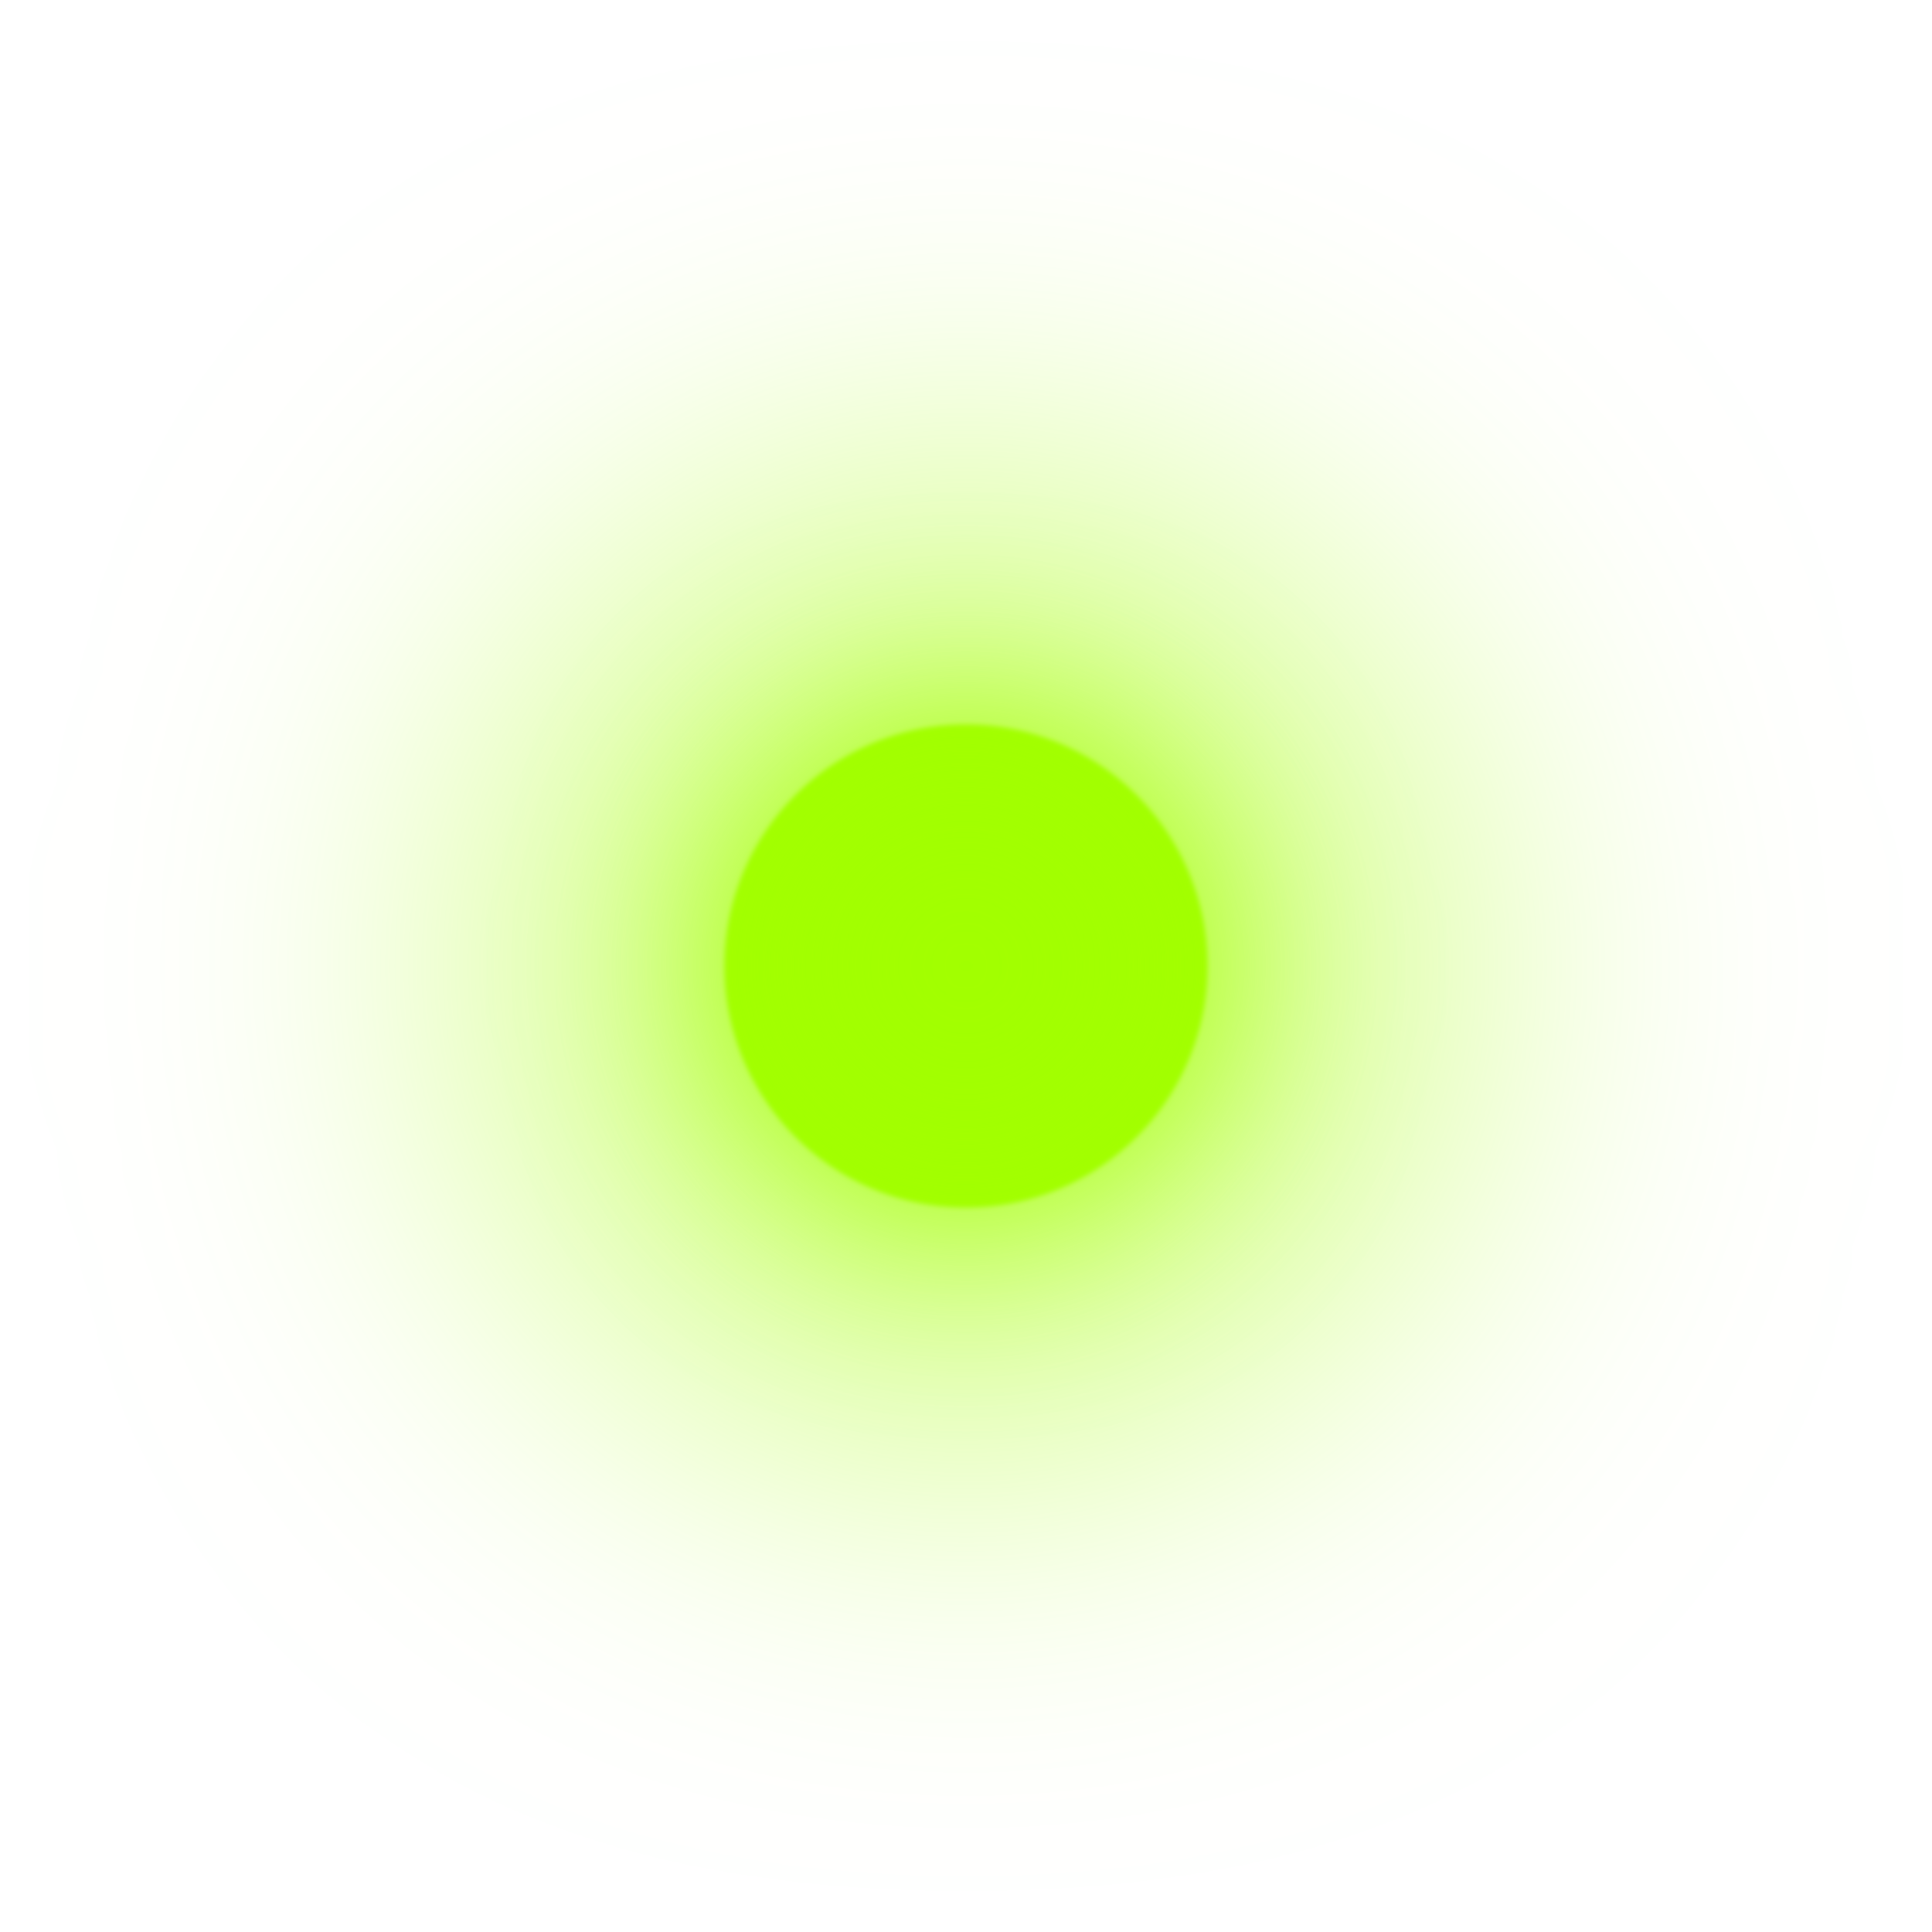
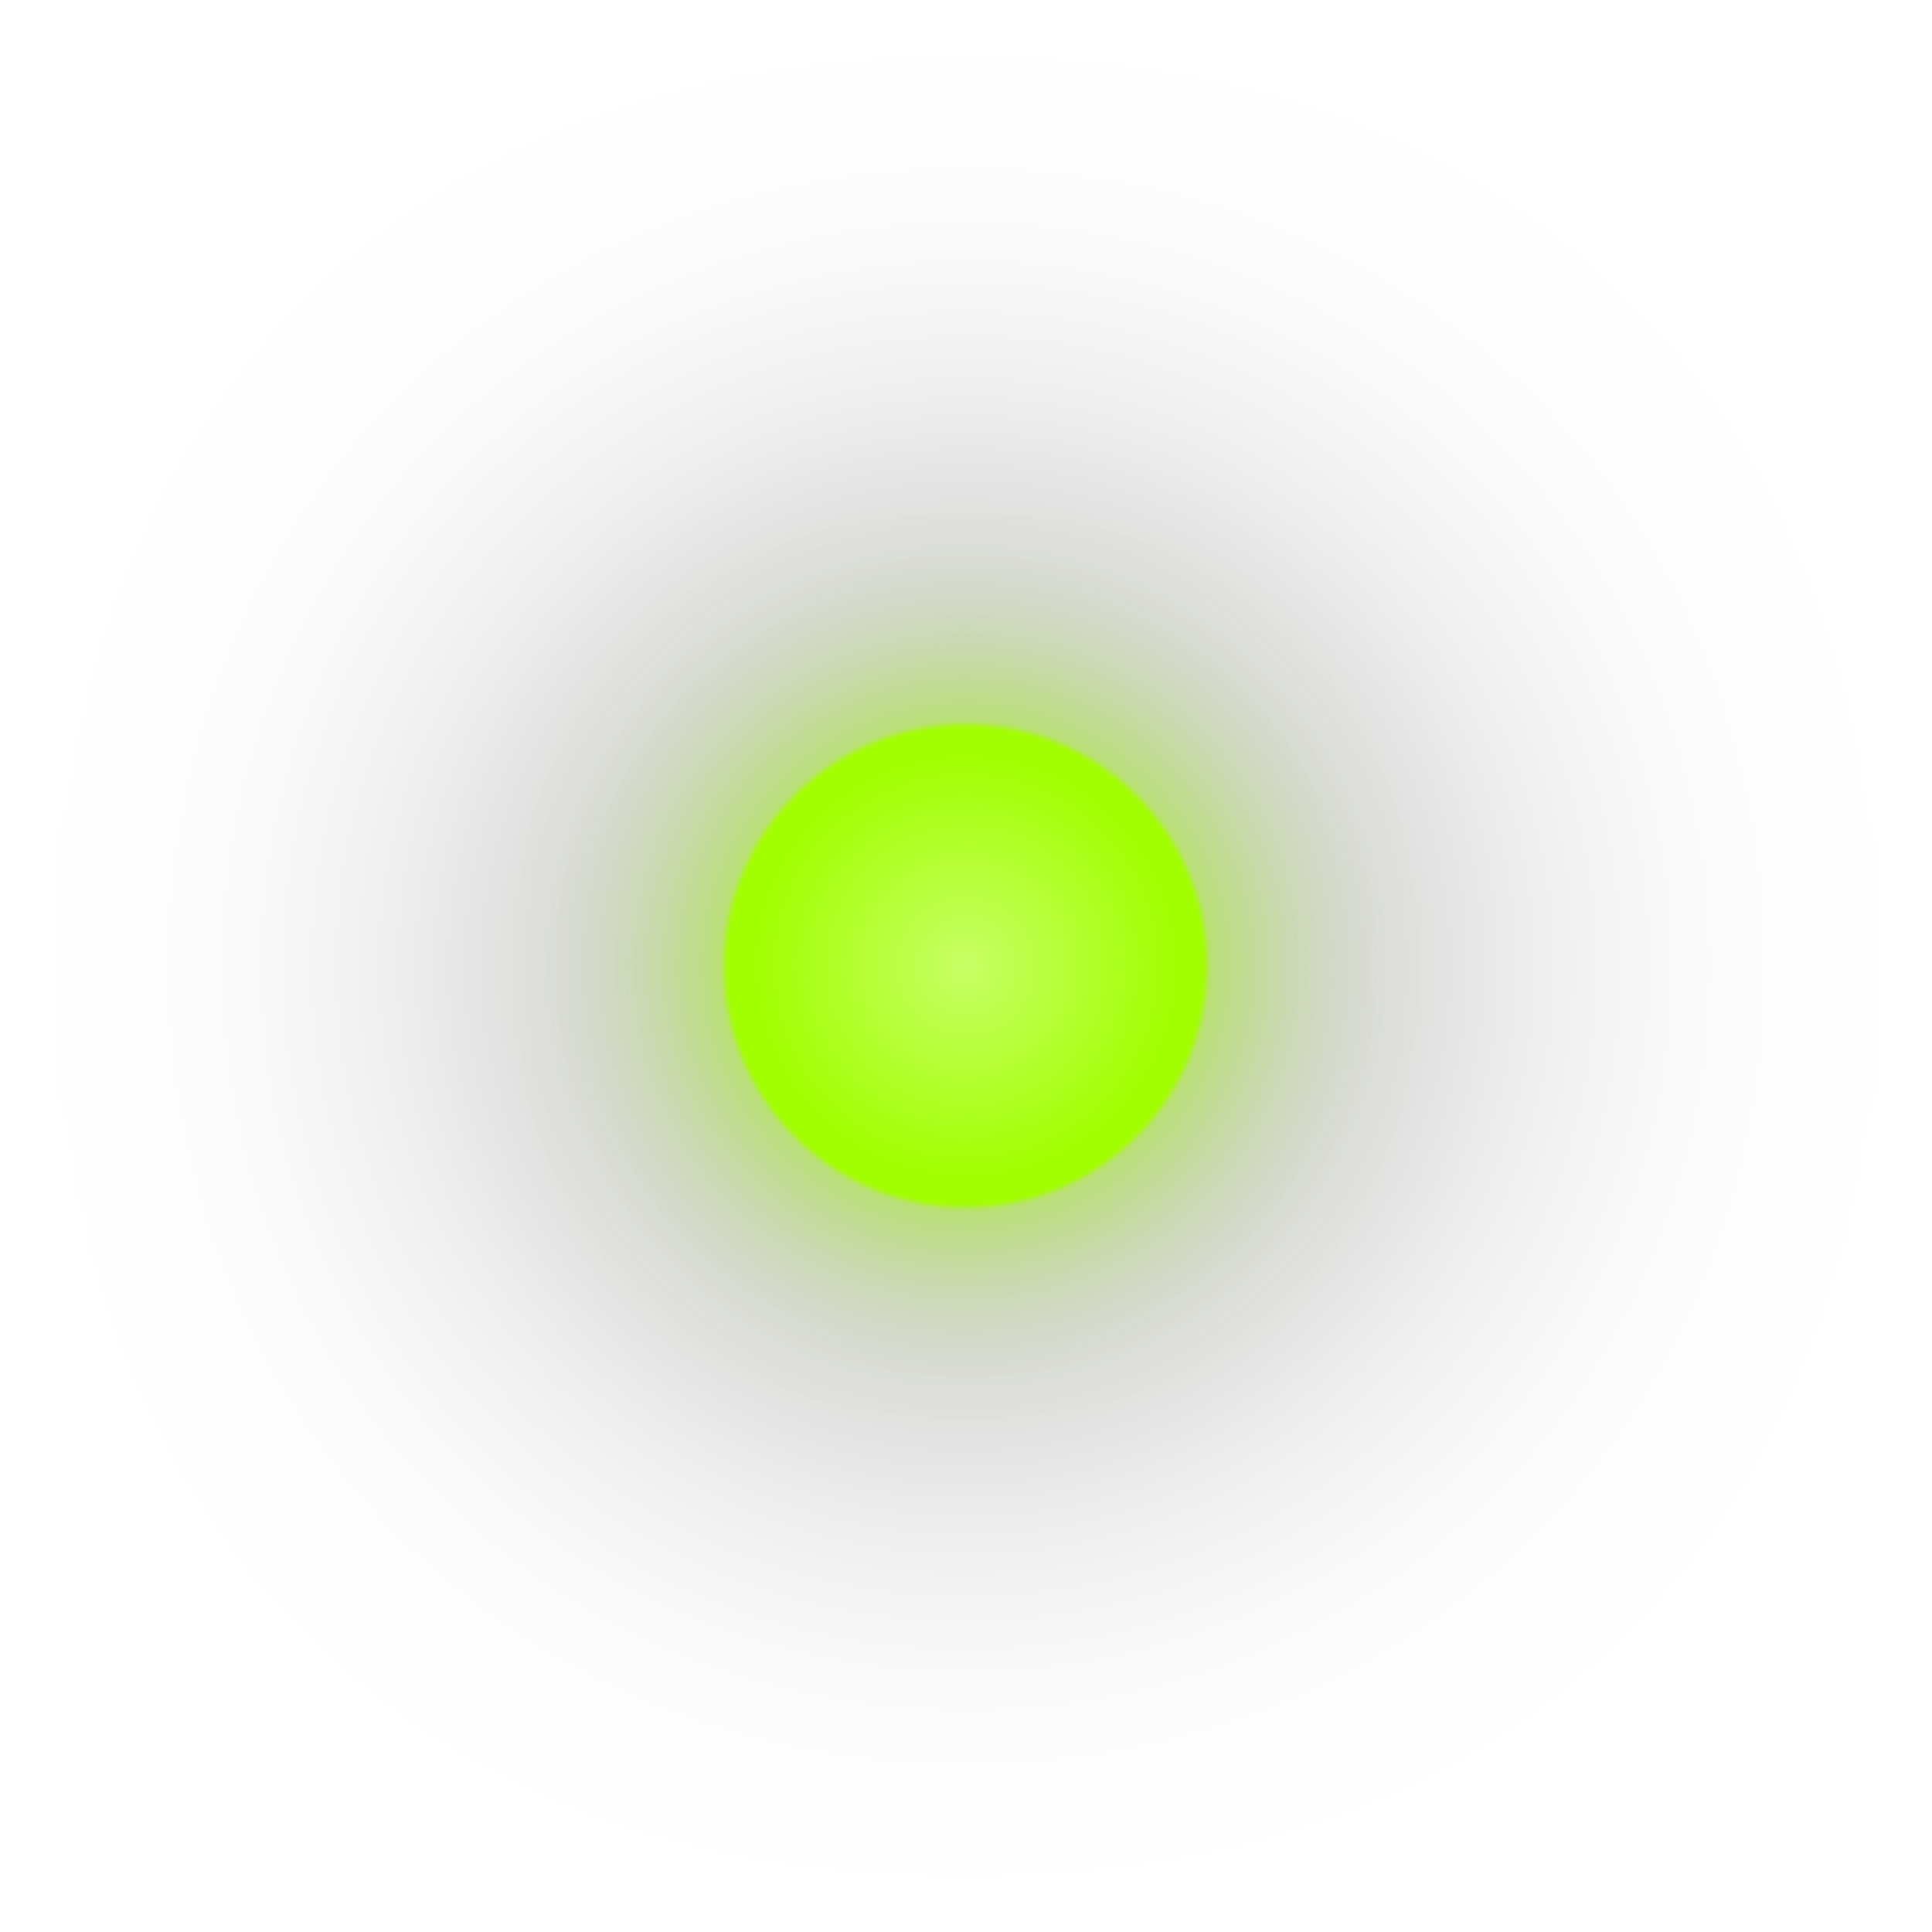
- <svg xmlns="http://www.w3.org/2000/svg" height="512" width="512" version="1.1" viewBox="0 0 512 512" id="svg2">
+ <svg xmlns="http://www.w3.org/2000/svg" xmlns:xlink="http://www.w3.org/1999/xlink" height="512" width="512" version="1.1" viewBox="0 0 512 512" id="svg2">
  <defs id="defs4">
+     <linearGradient id="linearGradient4303">
+       <stop style="stop-color:#ffffff;stop-opacity:1" offset="0" id="stop4305" />
+       <stop style="stop-color:#ffffff;stop-opacity:0" offset="1" id="stop4307" />
+     </linearGradient>
    <filter id="a" style="color-interpolation-filters:sRGB">
      <feFlood result="flood" flood-color="rgb(162,255,0)" id="feFlood7" />
      <feComposite operator="in" result="composite1" in2="flood" in="SourceGraphic" id="feComposite9" />
      <feGaussianBlur stdDeviation="8" result="blur" in="composite1" id="feGaussianBlur11" />
      <feOffset result="offset" dx="0" dy="0" id="feOffset13" />
      <feComposite operator="over" result="composite2" in2="offset" in="SourceGraphic" id="feComposite15" />
    </filter>
    <filter id="a-6" style="color-interpolation-filters:sRGB">
      <feFlood result="flood" flood-color="rgb(162,255,0)" id="feFlood7-5" />
      <feComposite operator="in" result="composite1" in2="flood" in="SourceGraphic" id="feComposite9-6" />
      <feGaussianBlur stdDeviation="8" result="blur" in="composite1" id="feGaussianBlur11-9" />
      <feOffset result="offset" dx="0" dy="0" id="feOffset13-2" />
      <feComposite operator="over" result="composite2" in2="offset" in="SourceGraphic" id="feComposite15-6" />
    </filter>
-     <filter style="color-interpolation-filters:sRGB" id="filter4312" x="-0.48" width="1.96" y="-0.48" height="1.96">
-       <feGaussianBlur stdDeviation="40" id="feGaussianBlur4314" />
-     </filter>
    <filter style="color-interpolation-filters:sRGB" id="filter4428" x="-0.012" width="1.024" y="-0.012" height="1.024">
      <feGaussianBlur stdDeviation="0.5" id="feGaussianBlur4430" />
    </filter>
    <filter style="color-interpolation-filters:sRGB" id="filter4533" x="-0.504" width="2.008" y="-0.504" height="2.008">
      <feGaussianBlur stdDeviation="21" id="feGaussianBlur4535" />
    </filter>
+     <filter style="color-interpolation-filters:sRGB" id="filter4271" x="-0.6" width="2.2" y="-0.6" height="2.2">
+       <feGaussianBlur stdDeviation="50" id="feGaussianBlur4273" />
+     </filter>
+     <radialGradient xlink:href="#linearGradient4303" id="radialGradient4309" cx="251.121" cy="814.117" fx="251.121" fy="814.117" r="20.075" gradientUnits="userSpaceOnUse" gradientTransform="matrix(2.182029,0,0,2.182029,-296.8323,-962.3107)" />
  </defs>
  <g filter="url(#a)" transform="matrix(1.28 0 0 1.28 -71.68 -783.82)" id="g17">
    <ellipse cy="812.36" cx="256" id="circle19" fill="#a2ff00" r="100" />
  </g>
  <g transform="matrix(1.28,0,0,1.28,-65.43474,-786.0701)" id="g17-9">
+     <circle id="path4291-7-3" cx="251.121" cy="814.117" r="100" style="opacity:0.25;fill:#000000;fill-opacity:1;filter:url(#filter4271)" />
    <circle id="path4291" cx="251.121" cy="814.117" style="fill:#a2ff00;fill-opacity:1;filter:url(#filter4428)" r="50" />
-     <circle id="path4291-7" cx="251.121" cy="814.117" r="100" style="fill:#a2ff00;fill-opacity:1;filter:url(#filter4312);opacity:0.5" />
-     <circle id="path4291-9" cx="251.121" cy="814.117" style="fill:#a2ff00;fill-opacity:1;filter:url(#filter4533)" r="50" />
+     <circle id="path4291-9" cx="251.121" cy="814.117" style="fill:#a2ff00;fill-opacity:1;filter:url(#filter4533);color:#000000;clip-rule:nonzero;display:inline;overflow:visible;visibility:visible;opacity:1;isolation:auto;mix-blend-mode:normal;color-interpolation:sRGB;color-interpolation-filters:linearRGB;solid-color:#000000;solid-opacity:1;fill-rule:nonzero;stroke-width:1;stroke-linecap:butt;stroke-linejoin:miter;stroke-miterlimit:4;stroke-dasharray:none;stroke-dashoffset:0;stroke-opacity:1;filter-blend-mode:normal;filter-gaussianBlur-deviation:0;color-rendering:auto;image-rendering:auto;shape-rendering:auto;text-rendering:auto;enable-background:accumulate" r="50" />
+     <circle style="color:#000000;clip-rule:nonzero;display:inline;overflow:visible;visibility:visible;opacity:0.4;isolation:auto;mix-blend-mode:normal;color-interpolation:sRGB;color-interpolation-filters:linearRGB;solid-color:#000000;solid-opacity:1;fill:url(#radialGradient4309);fill-opacity:1;fill-rule:nonzero;stroke:none;stroke-width:12.5;stroke-linecap:butt;stroke-linejoin:miter;stroke-miterlimit:4;stroke-dasharray:none;stroke-dashoffset:0;stroke-opacity:1;color-rendering:auto;image-rendering:auto;shape-rendering:auto;text-rendering:auto;enable-background:accumulate" id="path4286" cx="251.121" cy="814.117" r="43.803" />
  </g>
</svg>
